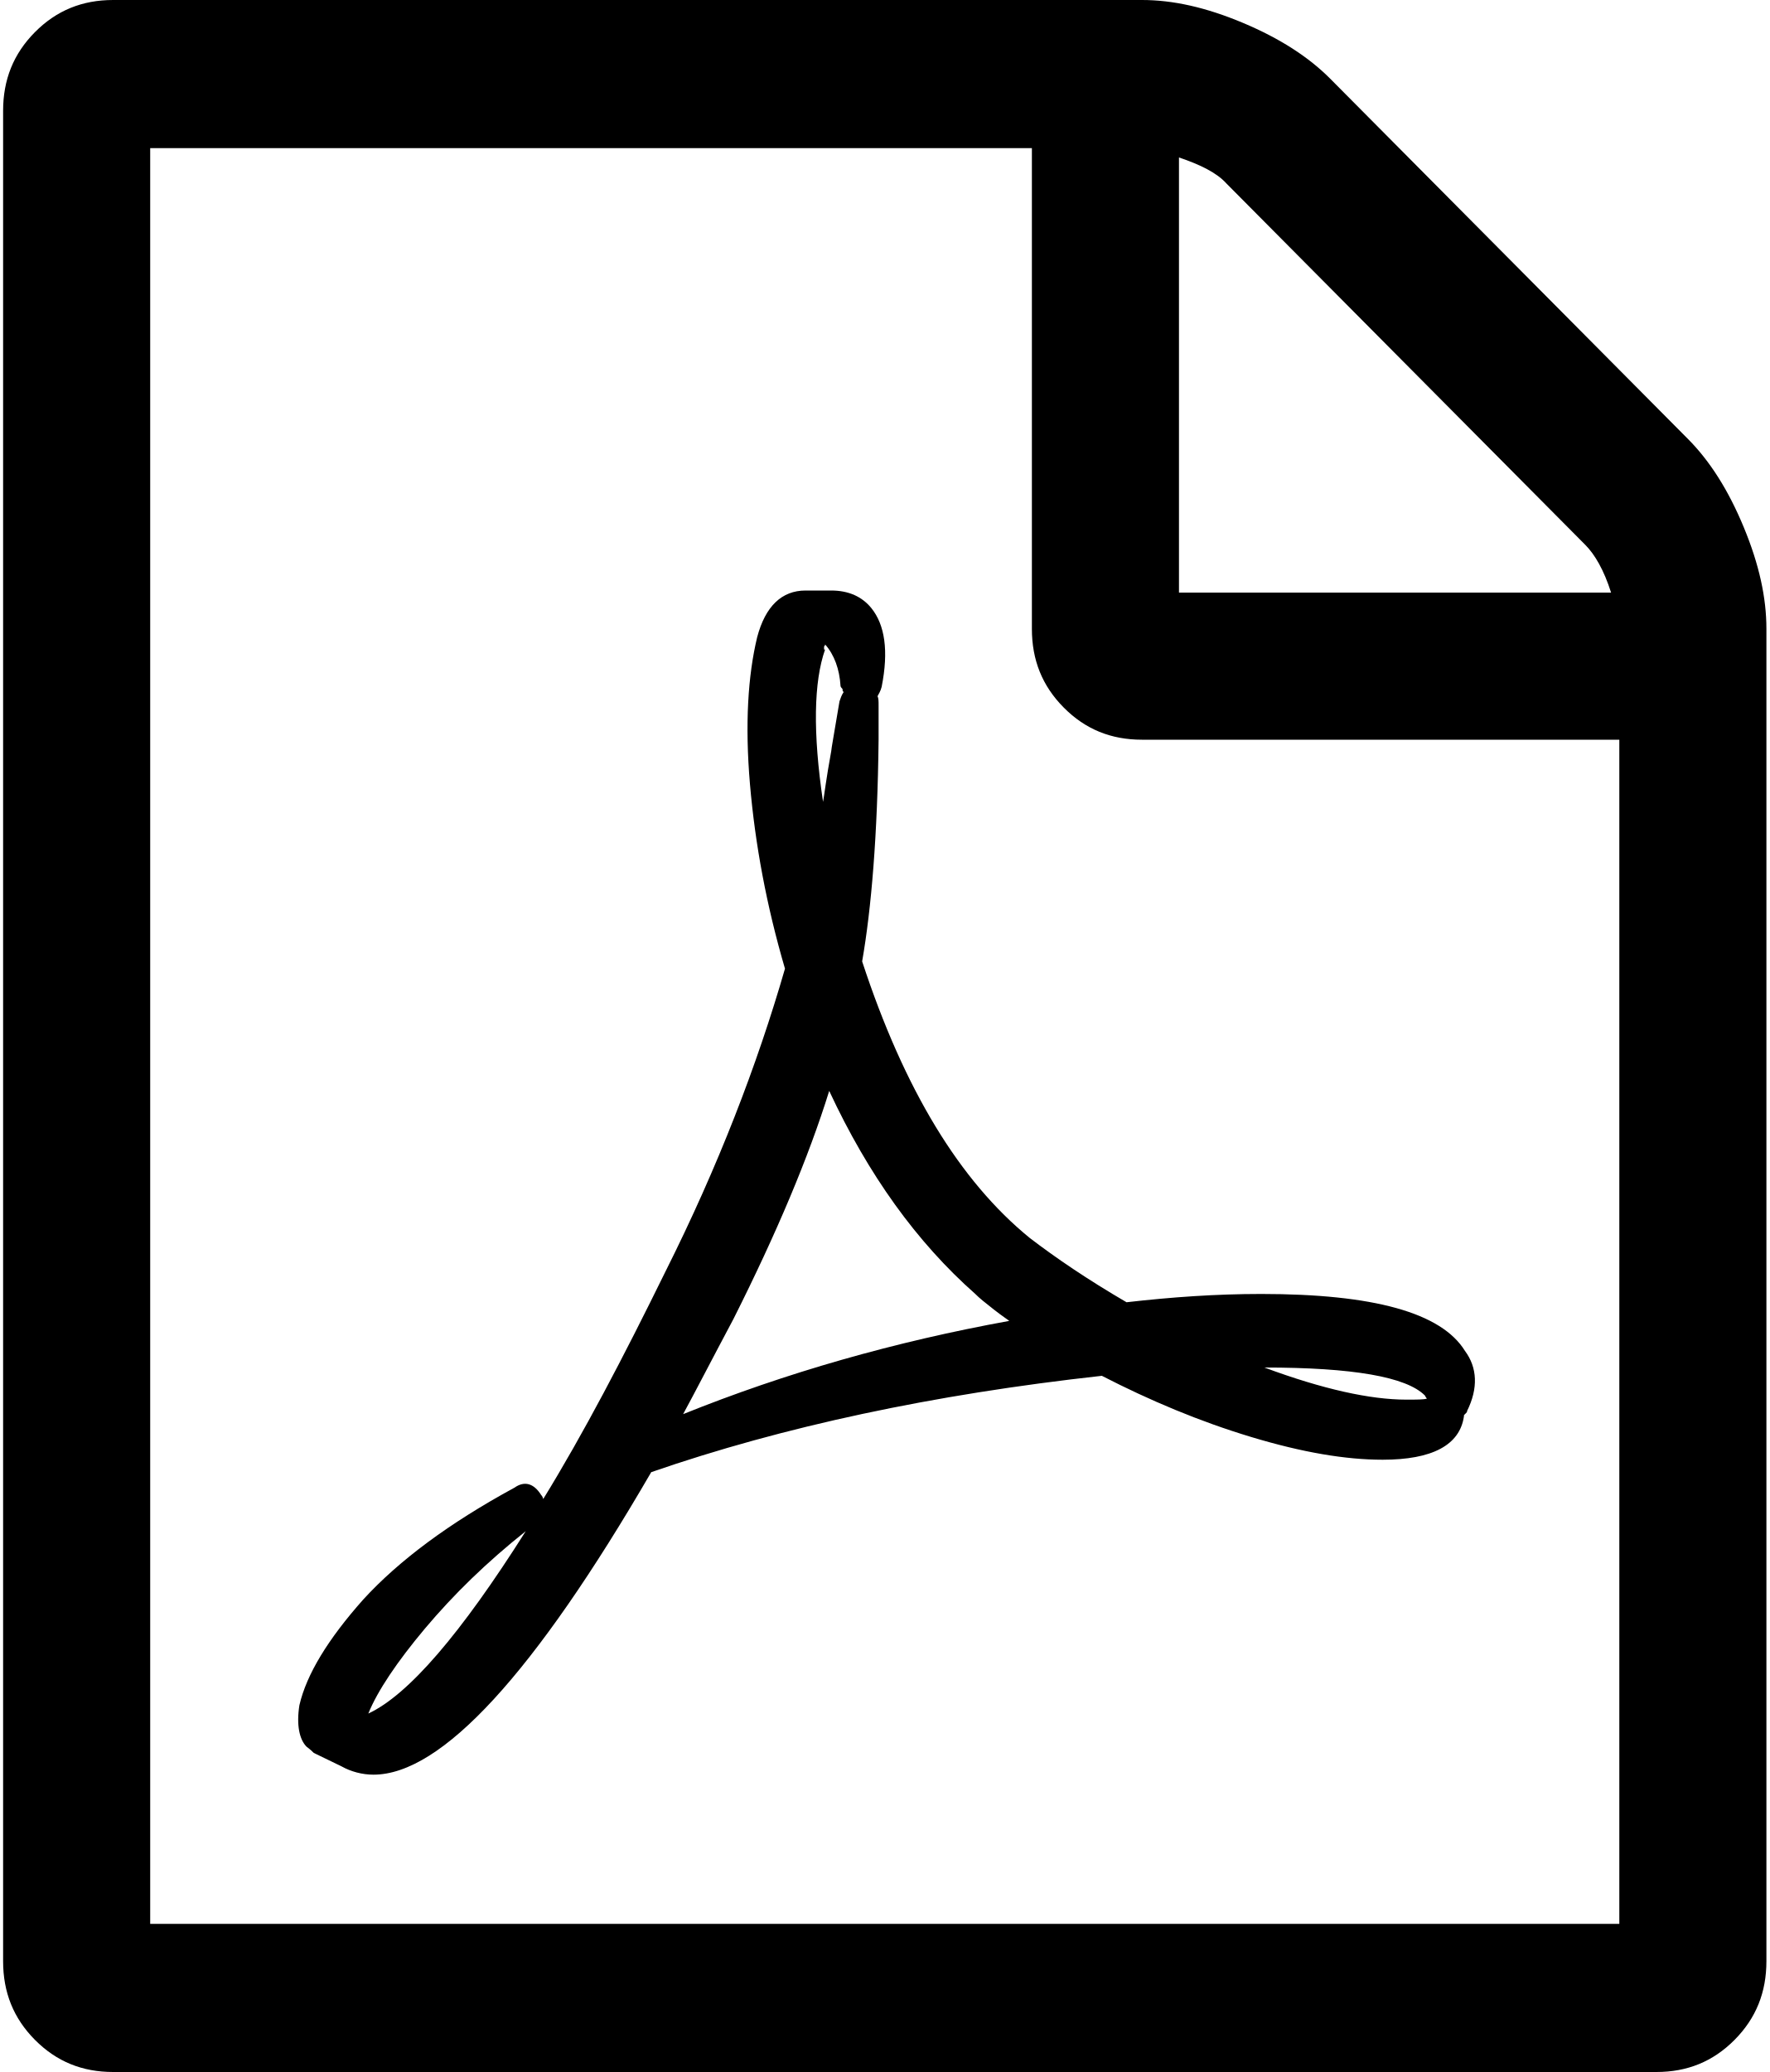
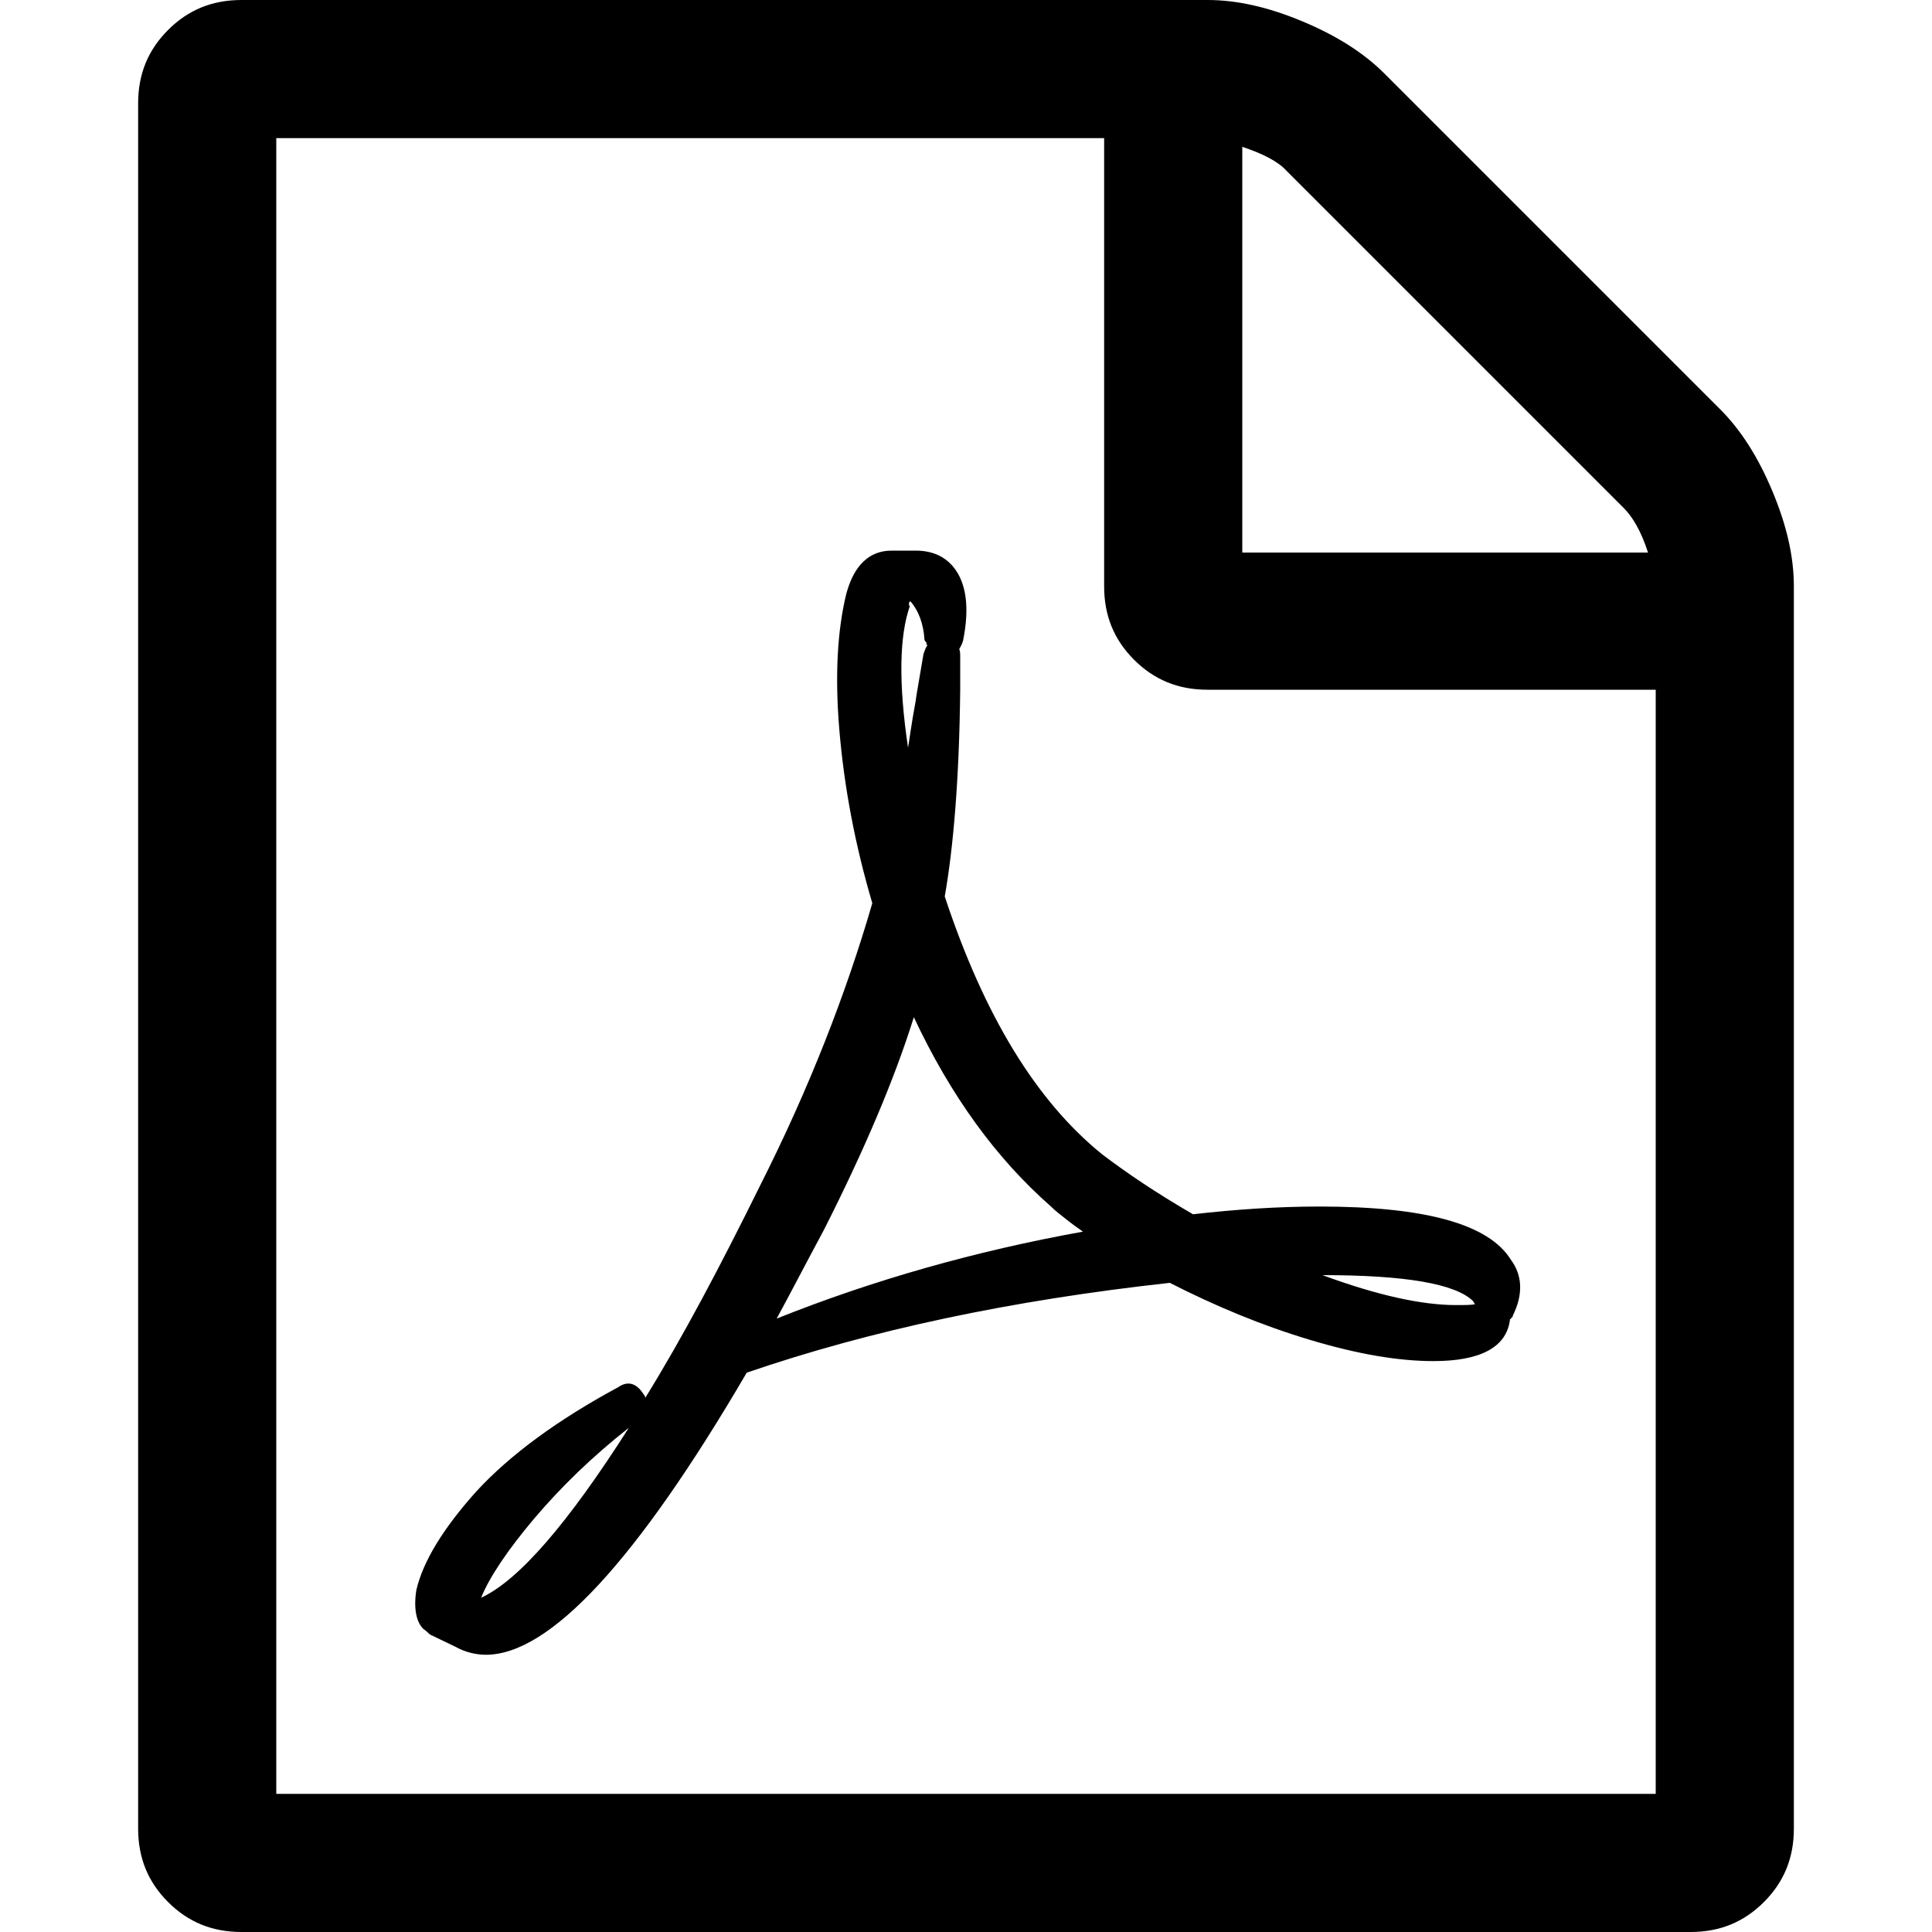
- <svg xmlns="http://www.w3.org/2000/svg" width="41px" height="48px" viewBox="0 0 41 48" version="1.1">
-   <defs />
-   <g id="Page-1" stroke="none" stroke-width="1" fill="none" fill-rule="evenodd">
-     <g id="file-pdf-o" fill="#000000" fill-rule="nonzero">
-       <path d="M39.117,10.176 C39.617,10.68 40.047,11.352 40.404,12.216 C40.762,13.08 40.928,13.848 40.928,14.568 L40.928,45.432 C40.928,46.152 40.69,46.752 40.19,47.256 C39.689,47.76 39.093,48 38.378,48 L2.622,48 C1.907,48 1.311,47.76 0.81,47.256 C0.31,46.752 0.072,46.152 0.072,45.432 L0.072,2.568 C0.072,1.848 0.31,1.248 0.81,0.744 C1.311,0.24 1.907,0 2.622,0 L26.459,0 C27.174,0 27.937,0.168 28.795,0.528 C29.653,0.888 30.321,1.32 30.822,1.824 L39.117,10.176 Z M27.317,3.648 L27.317,13.728 L37.329,13.728 C37.162,13.2 36.948,12.84 36.733,12.624 L28.414,4.248 C28.199,4.008 27.818,3.816 27.317,3.648 Z M37.52,44.568 L37.52,17.136 L26.459,17.136 C25.744,17.136 25.148,16.896 24.648,16.392 C24.147,15.888 23.909,15.288 23.909,14.568 L23.909,3.432 L3.48,3.432 L3.48,44.568 L37.52,44.568 Z M23.861,28.68 C24.457,29.136 25.196,29.64 26.102,30.168 C27.151,30.048 28.176,29.976 29.224,29.976 C31.823,29.976 33.396,30.408 33.944,31.296 C34.23,31.68 34.254,32.16 33.992,32.688 C33.992,32.712 33.992,32.712 33.968,32.736 L33.92,32.784 L33.92,32.808 C33.825,33.48 33.181,33.816 32.037,33.816 C31.179,33.816 30.178,33.648 28.986,33.288 C27.794,32.928 26.65,32.448 25.53,31.872 C21.62,32.304 18.14,33.048 15.089,34.104 C12.372,38.784 10.226,41.112 8.653,41.112 C8.391,41.112 8.128,41.04 7.914,40.92 L7.27,40.608 C7.247,40.584 7.199,40.536 7.103,40.464 C6.937,40.296 6.865,39.96 6.937,39.504 C7.103,38.784 7.604,37.968 8.415,37.056 C9.249,36.144 10.417,35.28 11.919,34.464 C12.157,34.296 12.372,34.368 12.538,34.632 C12.562,34.656 12.586,34.704 12.586,34.728 C13.516,33.216 14.445,31.44 15.423,29.448 C16.638,27.024 17.544,24.672 18.188,22.44 C17.759,20.976 17.497,19.56 17.377,18.168 C17.258,16.776 17.33,15.648 17.544,14.76 C17.735,14.04 18.116,13.68 18.665,13.68 L19.26,13.68 C19.666,13.68 19.976,13.824 20.19,14.088 C20.5,14.472 20.595,15.072 20.428,15.912 C20.405,16.008 20.357,16.08 20.333,16.128 C20.357,16.176 20.357,16.248 20.357,16.344 L20.357,17.136 C20.333,19.344 20.19,21.048 19.976,22.272 C20.953,25.248 22.24,27.36 23.861,28.68 Z M8.534,39.696 C9.463,39.264 10.679,37.848 12.181,35.472 C11.275,36.192 10.512,36.936 9.845,37.728 C9.201,38.496 8.748,39.168 8.534,39.696 Z M19.117,15.048 C18.855,15.792 18.831,16.968 19.07,18.576 C19.094,18.456 19.141,18.048 19.26,17.4 C19.26,17.352 19.332,16.968 19.451,16.248 C19.475,16.176 19.499,16.104 19.547,16.032 C19.523,16.008 19.523,16.008 19.523,15.984 C19.523,15.96 19.523,15.96 19.499,15.936 C19.499,15.936 19.475,15.912 19.475,15.888 C19.451,15.504 19.332,15.168 19.117,14.928 C19.117,14.952 19.117,14.952 19.094,14.976 L19.094,15.048 L19.117,15.048 Z M15.828,32.76 C18.212,31.8 20.738,31.08 23.384,30.6 C23.36,30.576 23.241,30.504 23.027,30.336 C22.812,30.168 22.693,30.072 22.598,29.976 C21.239,28.776 20.119,27.216 19.213,25.272 C18.736,26.808 17.997,28.56 16.996,30.552 C16.472,31.536 16.09,32.28 15.828,32.76 Z M33.015,32.328 C32.585,31.896 31.346,31.68 29.296,31.68 C30.655,32.184 31.751,32.424 32.585,32.424 C32.824,32.424 32.991,32.424 33.062,32.4 C33.062,32.4 33.038,32.376 33.015,32.328 Z" id="Shape" />
-     </g>
-   </g>
+ <svg xmlns="http://www.w3.org/2000/svg" version="1.1" id="Layer_1" x="0px" y="0px" viewBox="0 0 200 200" enable-background="new 0 0 200 200" xml:space="preserve">
+   <path d="M178.1,42.4c2.1,2.1,3.9,4.9,5.4,8.5c1.5,3.6,2.2,6.8,2.2,9.8v128.6c0,3-1,5.5-3.1,7.6S178,200,175,200H25  c-3,0-5.5-1-7.6-3.1s-3.1-4.6-3.1-7.6V10.7c0-3,1-5.5,3.1-7.6S22,0,25,0h100c3,0,6.2,0.7,9.8,2.2s6.4,3.3,8.5,5.4L178.1,42.4z   M128.6,15.2v42h42c-0.7-2.2-1.6-3.7-2.5-4.6l-34.9-34.9C132.3,16.7,130.7,15.9,128.6,15.2z M171.4,185.7V71.4H125  c-3,0-5.5-1-7.6-3.1s-3.1-4.6-3.1-7.6V14.3H28.6v171.4H171.4z M114.1,119.5c2.5,1.9,5.6,4,9.4,6.2c4.4-0.5,8.7-0.8,13.1-0.8  c10.9,0,17.5,1.8,19.8,5.5c1.2,1.6,1.3,3.6,0.2,5.8c0,0.1,0,0.1-0.1,0.2l-0.2,0.2v0.1c-0.4,2.8-3.1,4.2-7.9,4.2  c-3.6,0-7.8-0.7-12.8-2.2c-5-1.5-9.8-3.5-14.5-5.9c-16.4,1.8-31,4.9-43.8,9.3c-11.4,19.5-20.4,29.2-27,29.2c-1.1,0-2.2-0.3-3.1-0.8  l-2.7-1.3c-0.1-0.1-0.3-0.3-0.7-0.6c-0.7-0.7-1-2.1-0.7-4c0.7-3,2.8-6.4,6.2-10.2c3.5-3.8,8.4-7.4,14.7-10.8c1-0.7,1.9-0.4,2.6,0.7  c0.1,0.1,0.2,0.3,0.2,0.4c3.9-6.3,7.8-13.7,11.9-22c5.1-10.1,8.9-19.9,11.6-29.2c-1.8-6.1-2.9-12-3.4-17.8s-0.2-10.5,0.7-14.2  c0.8-3,2.4-4.5,4.7-4.5h2.5c1.7,0,3,0.6,3.9,1.7c1.3,1.6,1.7,4.1,1,7.6c-0.1,0.4-0.3,0.7-0.4,0.9c0.1,0.2,0.1,0.5,0.1,0.9v3.3  c-0.1,9.2-0.7,16.3-1.6,21.4C101.9,105.2,107.3,114,114.1,119.5z M49.8,165.4c3.9-1.8,9-7.7,15.3-17.6c-3.8,3-7,6.1-9.8,9.4  C52.6,160.4,50.7,163.2,49.8,165.4z M94.2,62.7c-1.1,3.1-1.2,8-0.2,14.7c0.1-0.5,0.3-2.2,0.8-4.9c0-0.2,0.3-1.8,0.8-4.8  c0.1-0.3,0.2-0.6,0.4-0.9c-0.1-0.1-0.1-0.1-0.1-0.2s0-0.1-0.1-0.2c0,0-0.1-0.1-0.1-0.2c-0.1-1.6-0.6-3-1.5-4c0,0.1,0,0.1-0.1,0.2  V62.7z M80.4,136.5c10-4,20.6-7,31.7-9c-0.1-0.1-0.6-0.4-1.5-1.1s-1.4-1.1-1.8-1.5c-5.7-5-10.4-11.5-14.2-19.6  c-2,6.4-5.1,13.7-9.3,22C83.1,131.4,81.5,134.5,80.4,136.5z M152.5,134.7c-1.8-1.8-7-2.7-15.6-2.7c5.7,2.1,10.3,3.1,13.8,3.1  c1,0,1.7,0,2-0.1C152.7,135,152.6,134.9,152.5,134.7z" />
</svg>
